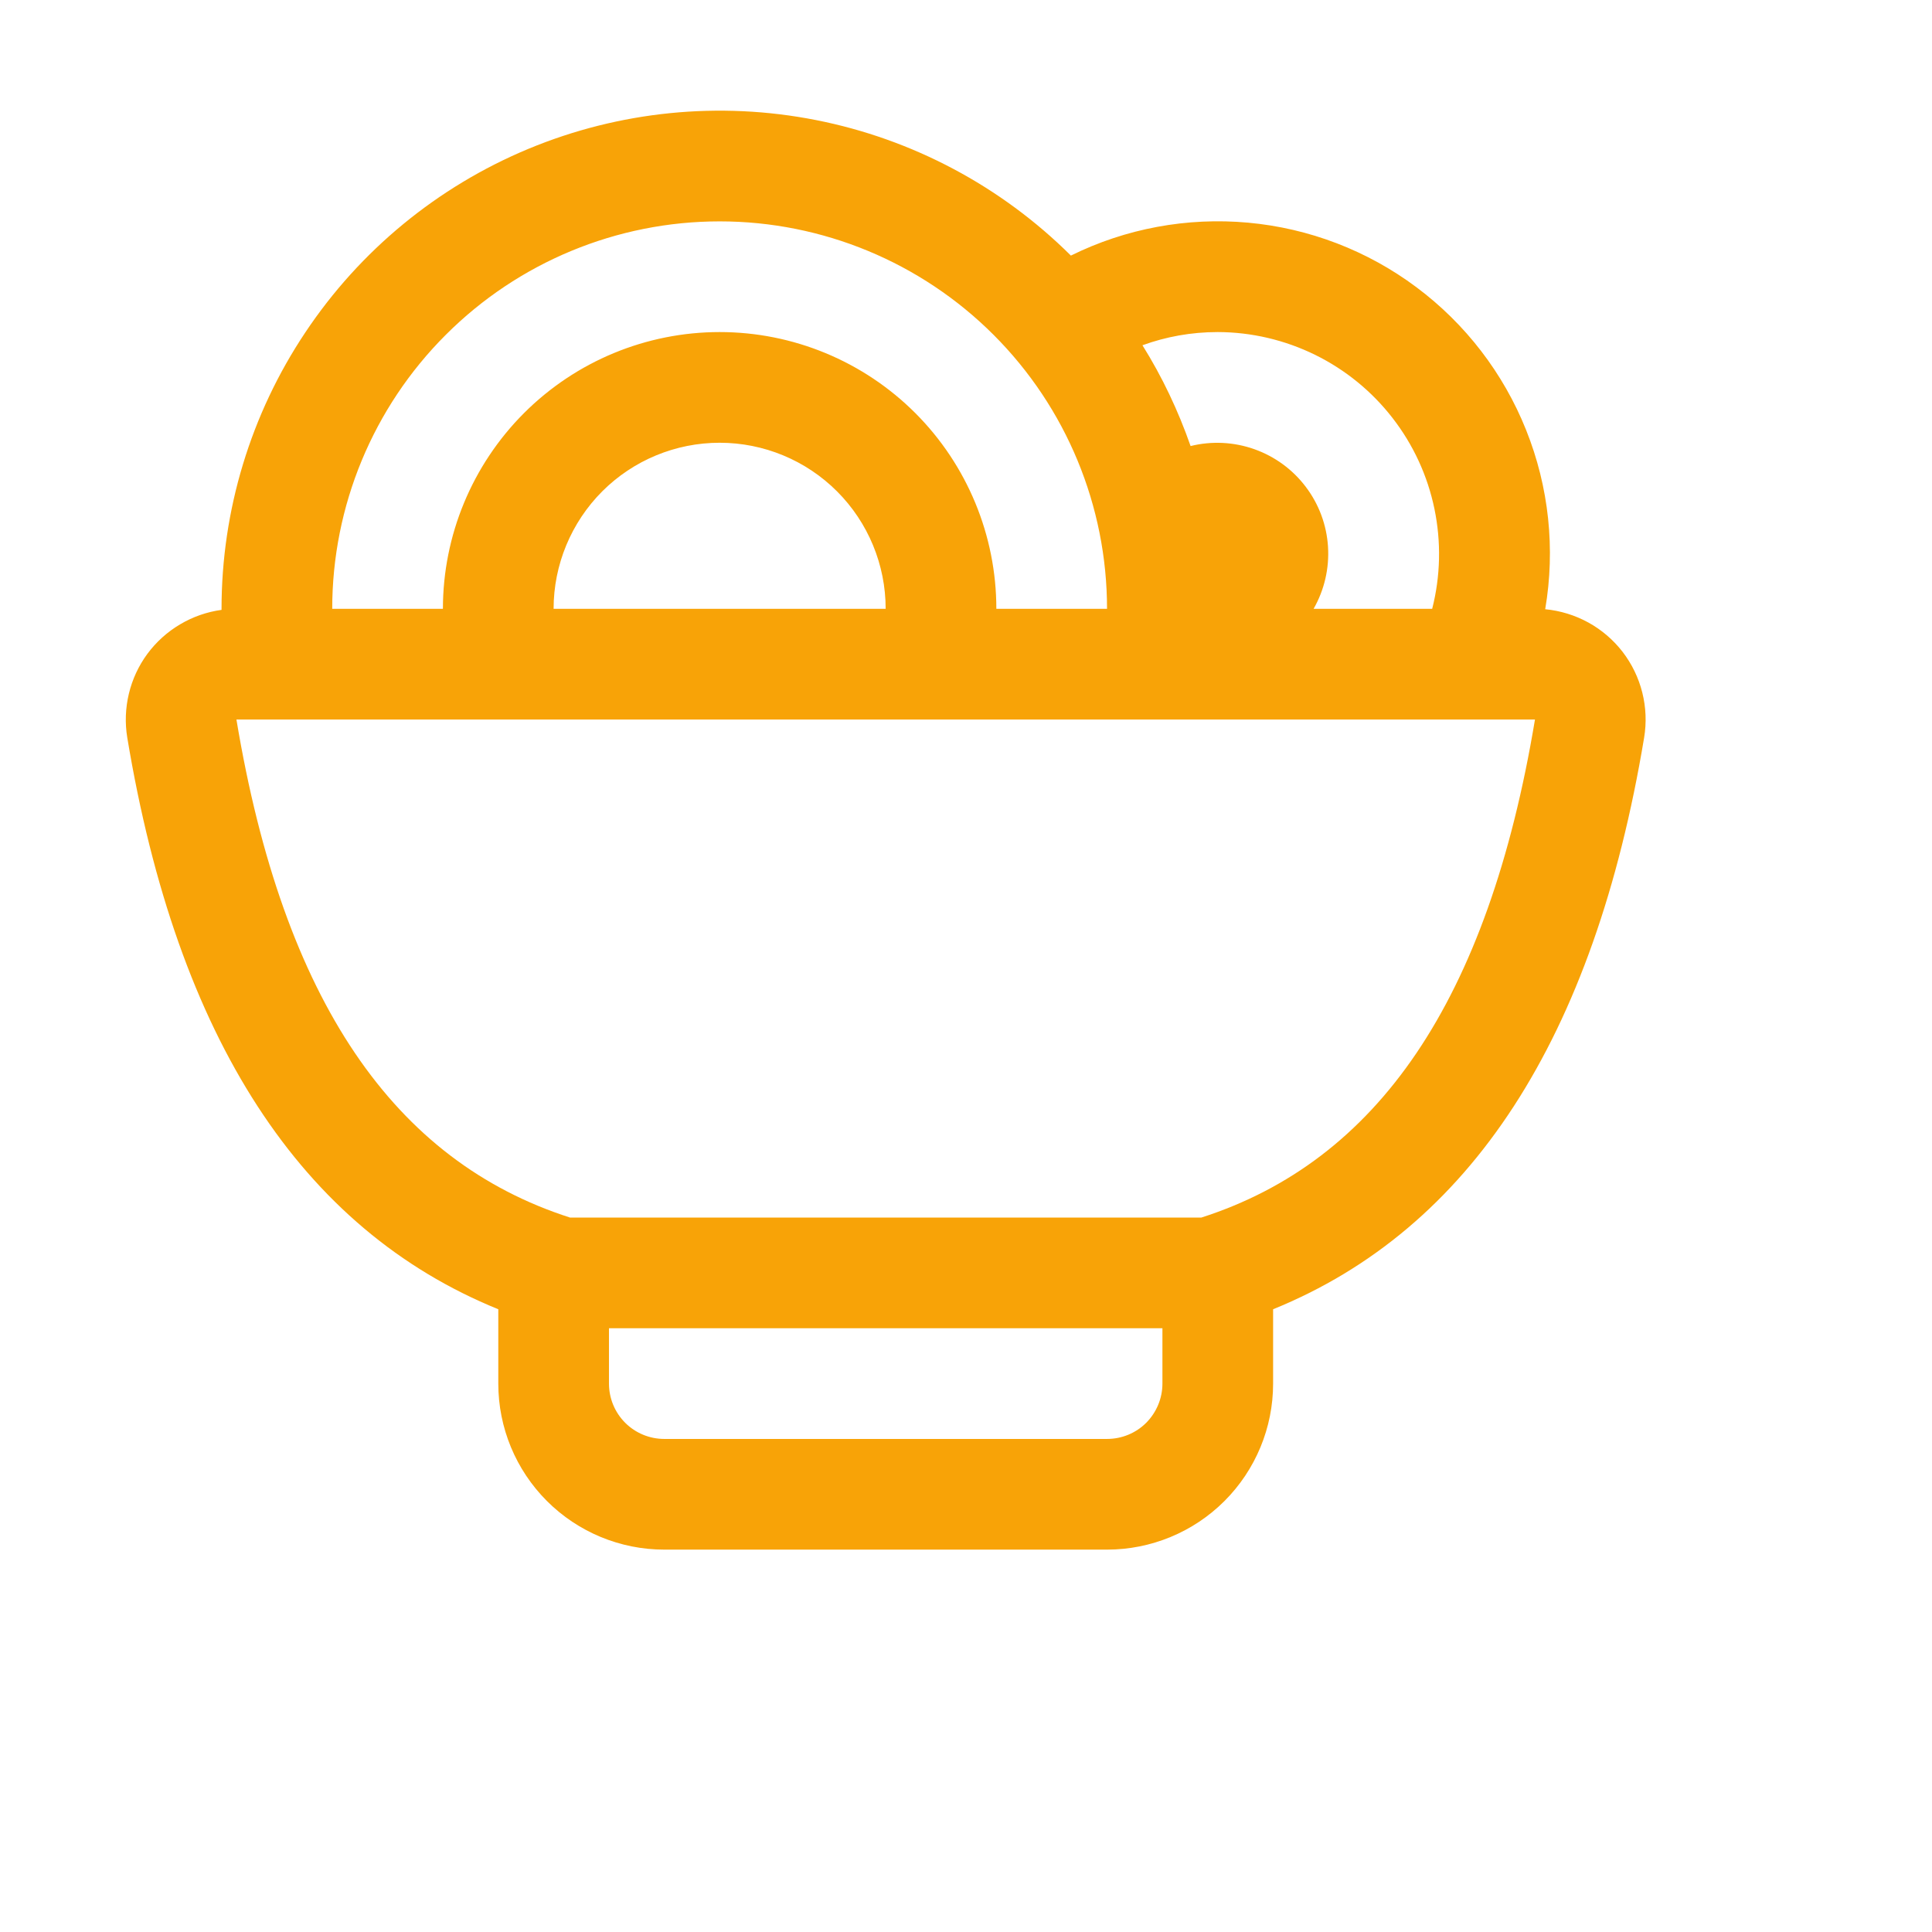
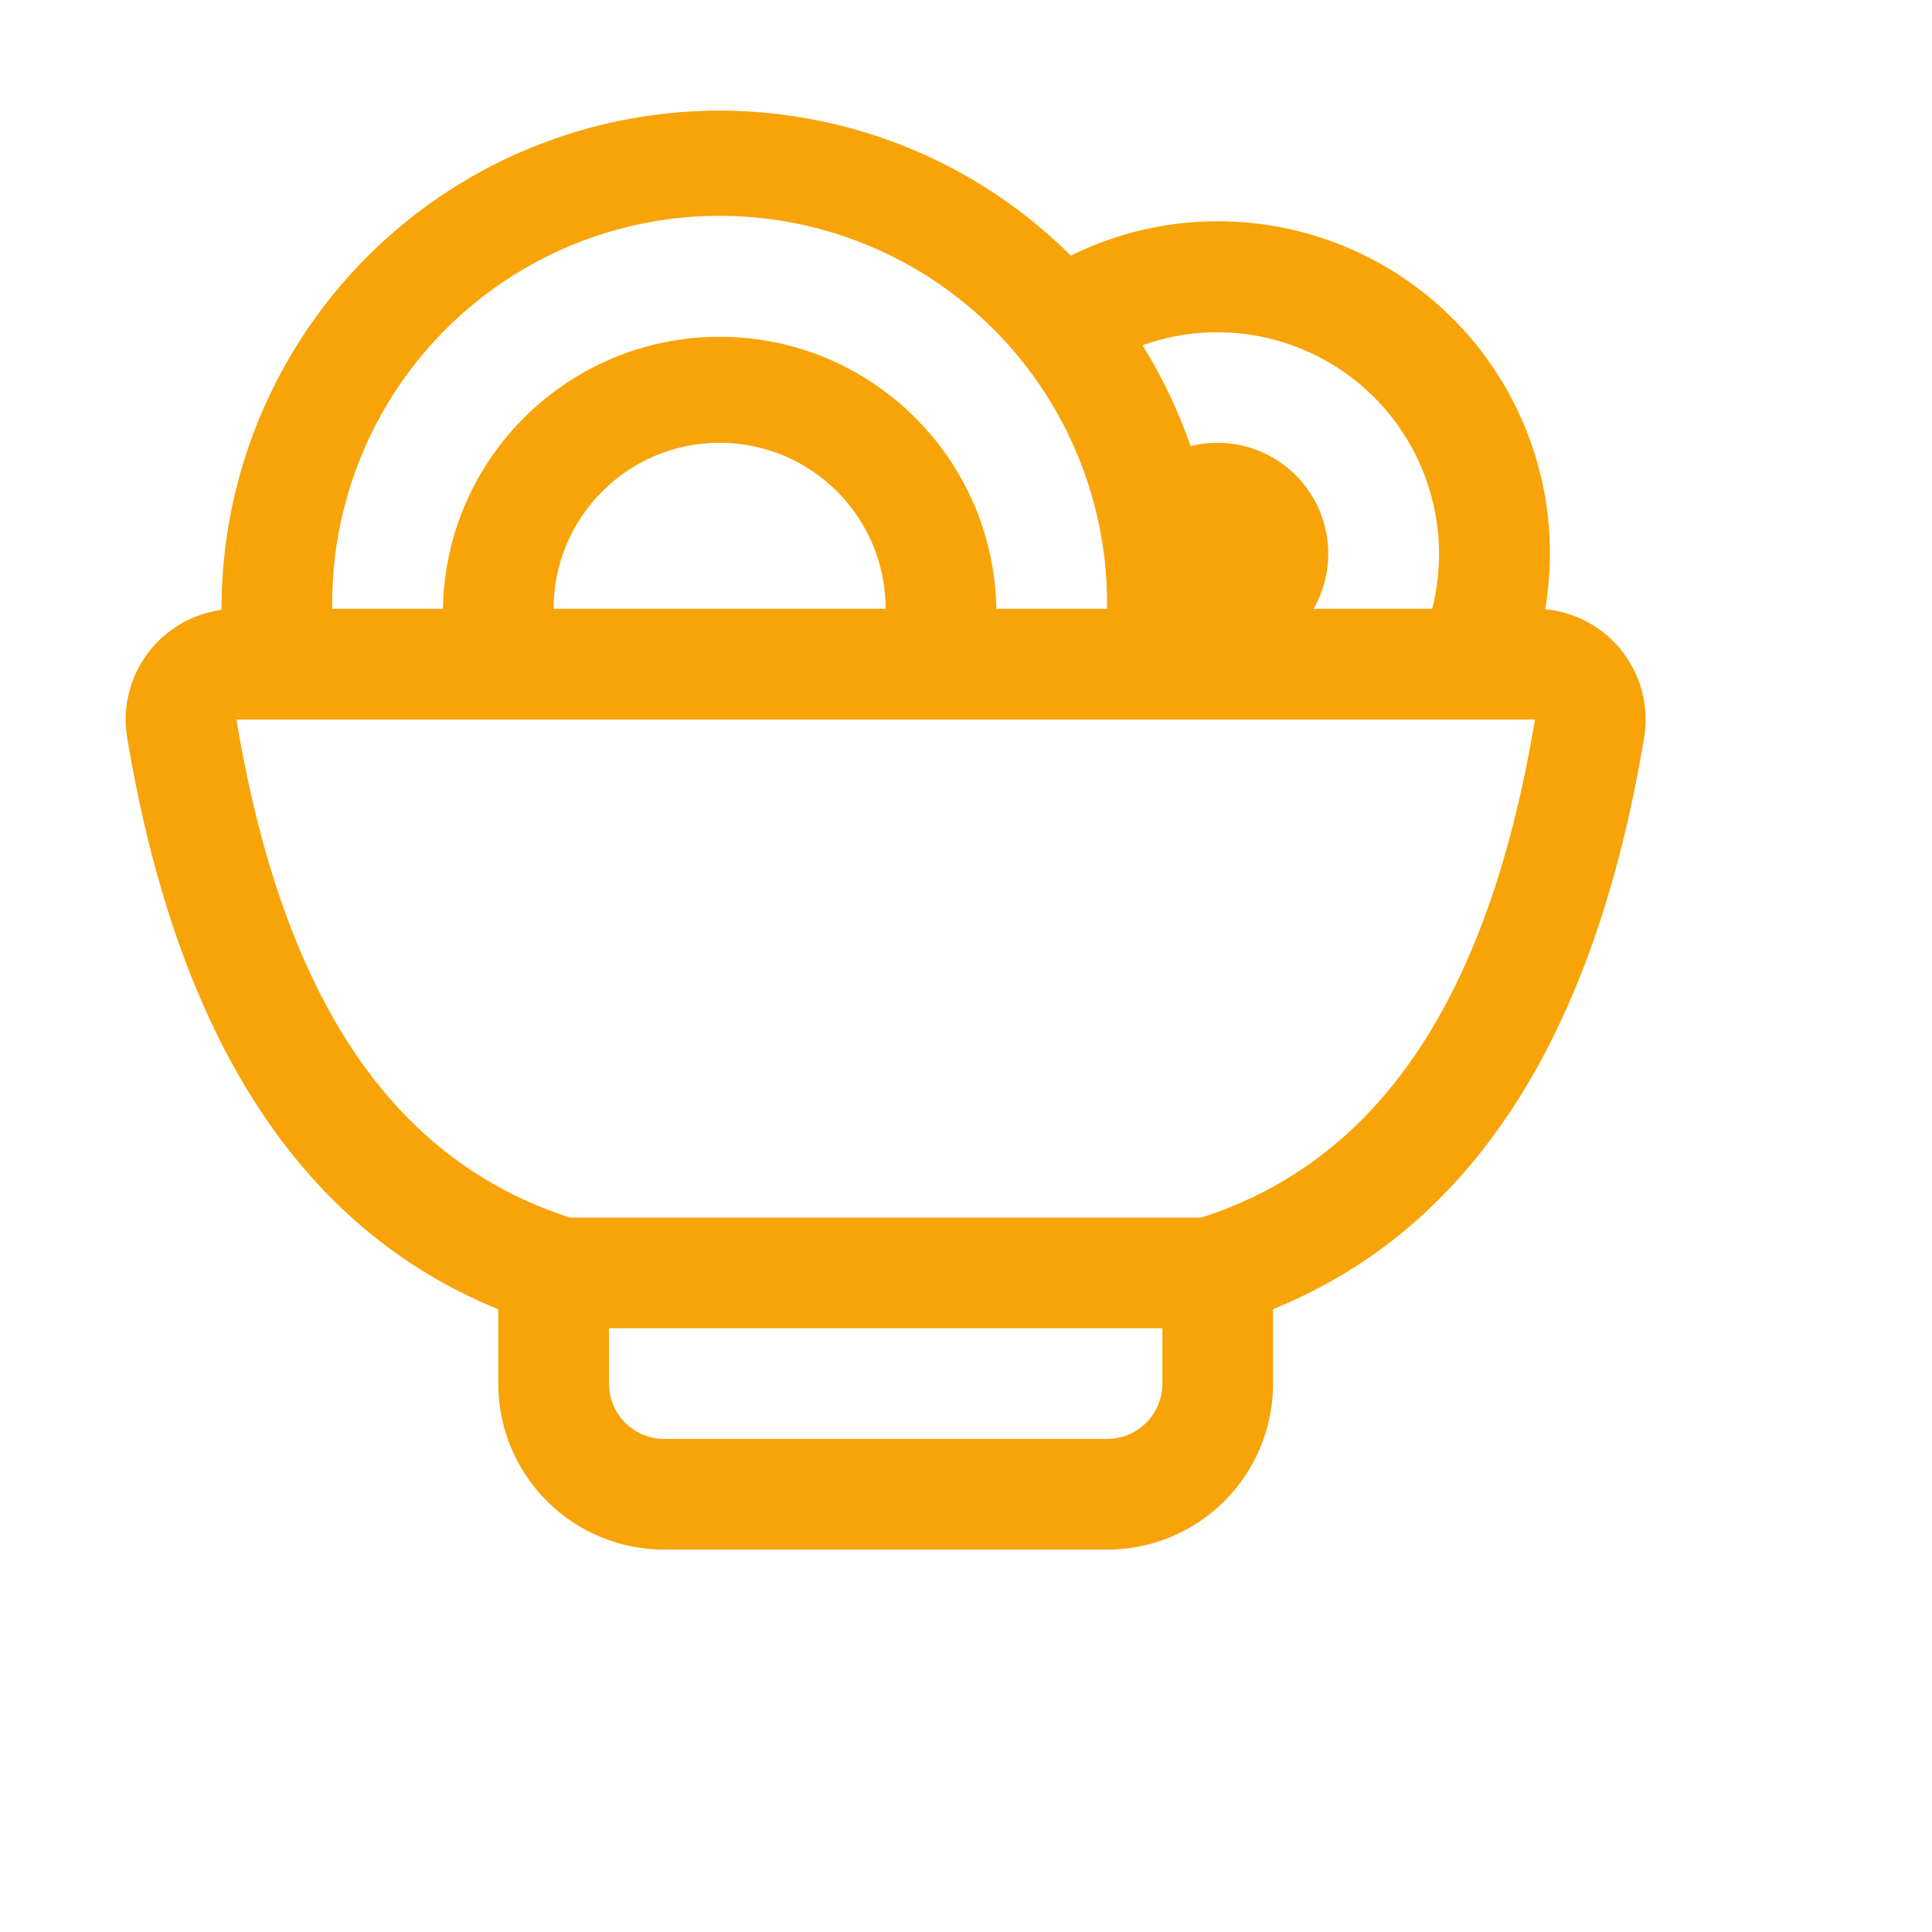
- <svg xmlns="http://www.w3.org/2000/svg" width="24" height="24" viewBox="0 0 24 24" fill="none">
-   <path d="M2.752 7.575V7.563C2.752 6.34 3.114 5.145 3.793 4.129C4.471 3.112 5.435 2.319 6.564 1.849C7.693 1.38 8.935 1.255 10.134 1.491C11.334 1.727 12.436 2.313 13.303 3.175C13.985 2.838 14.746 2.697 15.504 2.766C16.261 2.835 16.985 3.112 17.594 3.567C18.204 4.022 18.676 4.636 18.958 5.342C19.241 6.048 19.323 6.818 19.195 7.568C19.383 7.586 19.565 7.642 19.731 7.733C19.896 7.824 20.041 7.948 20.157 8.098C20.272 8.248 20.355 8.419 20.401 8.603C20.447 8.786 20.455 8.977 20.424 9.163C19.802 12.902 18.265 15.268 15.815 16.264V17.188C15.815 17.735 15.598 18.259 15.211 18.646C14.824 19.033 14.299 19.25 13.752 19.25H8.252C7.705 19.25 7.181 19.033 6.794 18.646C6.407 18.259 6.19 17.735 6.19 17.188V16.264C3.74 15.268 2.202 12.902 1.581 9.163C1.551 8.982 1.558 8.796 1.601 8.617C1.644 8.438 1.722 8.27 1.831 8.122C1.941 7.974 2.078 7.85 2.237 7.756C2.395 7.662 2.57 7.601 2.752 7.576V7.575ZM4.127 7.563H5.502C5.502 6.651 5.865 5.777 6.509 5.132C7.154 4.487 8.028 4.125 8.94 4.125C9.852 4.125 10.726 4.487 11.371 5.132C12.015 5.777 12.377 6.651 12.377 7.563H13.752C13.752 6.286 13.245 5.062 12.343 4.16C11.44 3.257 10.216 2.75 8.94 2.75C7.664 2.75 6.439 3.257 5.537 4.16C4.634 5.062 4.127 6.286 4.127 7.563ZM6.877 7.563H11.002C11.002 7.016 10.785 6.491 10.398 6.104C10.011 5.717 9.487 5.5 8.94 5.5C8.393 5.5 7.868 5.717 7.481 6.104C7.095 6.491 6.877 7.016 6.877 7.563ZM16.318 7.563H17.791C17.895 7.156 17.904 6.732 17.819 6.321C17.734 5.91 17.556 5.524 17.299 5.193C17.042 4.861 16.713 4.593 16.337 4.408C15.96 4.223 15.547 4.126 15.127 4.125C14.797 4.125 14.484 4.183 14.192 4.289C14.436 4.679 14.636 5.1 14.79 5.541C15.052 5.476 15.328 5.49 15.582 5.58C15.836 5.67 16.059 5.833 16.221 6.048C16.384 6.263 16.48 6.521 16.497 6.791C16.514 7.06 16.452 7.328 16.318 7.563ZM14.44 16.5H7.565V17.188C7.565 17.37 7.637 17.545 7.766 17.674C7.895 17.803 8.07 17.875 8.252 17.875H13.752C13.935 17.875 14.11 17.803 14.239 17.674C14.367 17.545 14.44 17.37 14.44 17.188V16.5ZM7.081 15.125H14.924C17.105 14.424 18.485 12.441 19.068 8.938H2.937C3.52 12.441 4.9 14.424 7.081 15.125Z" fill="#F8A307" />
+ <svg xmlns="http://www.w3.org/2000/svg" width="24" height="24" fill="none">
+   <path fill="#F8A307" d="M2.752 7.575v-.012a6.187 6.187 0 0 1 10.55-4.388 4.125 4.125 0 0 1 5.893 4.393 1.376 1.376 0 0 1 1.229 1.595q-.933 5.608-4.61 7.1v.925a2.06 2.06 0 0 1-2.062 2.062h-5.5a2.06 2.06 0 0 1-2.062-2.062v-.924q-3.676-1.494-4.61-7.1a1.375 1.375 0 0 1 1.172-1.588zm1.375-.012h1.375a3.438 3.438 0 0 1 6.875 0h1.375a4.813 4.813 0 1 0-9.625 0m2.75 0h4.125a2.062 2.062 0 0 0-4.125 0m9.441 0h1.473a2.755 2.755 0 0 0-3.599-3.274c.244.39.444.811.598 1.252a1.378 1.378 0 0 1 1.528 2.022M14.44 16.5H7.565v.688a.687.687 0 0 0 .687.687h5.5a.687.687 0 0 0 .688-.687zm-7.36-1.375h7.844c2.18-.701 3.561-2.684 4.144-6.187H2.937C3.52 12.44 4.9 14.424 7.08 15.125" />
</svg>
